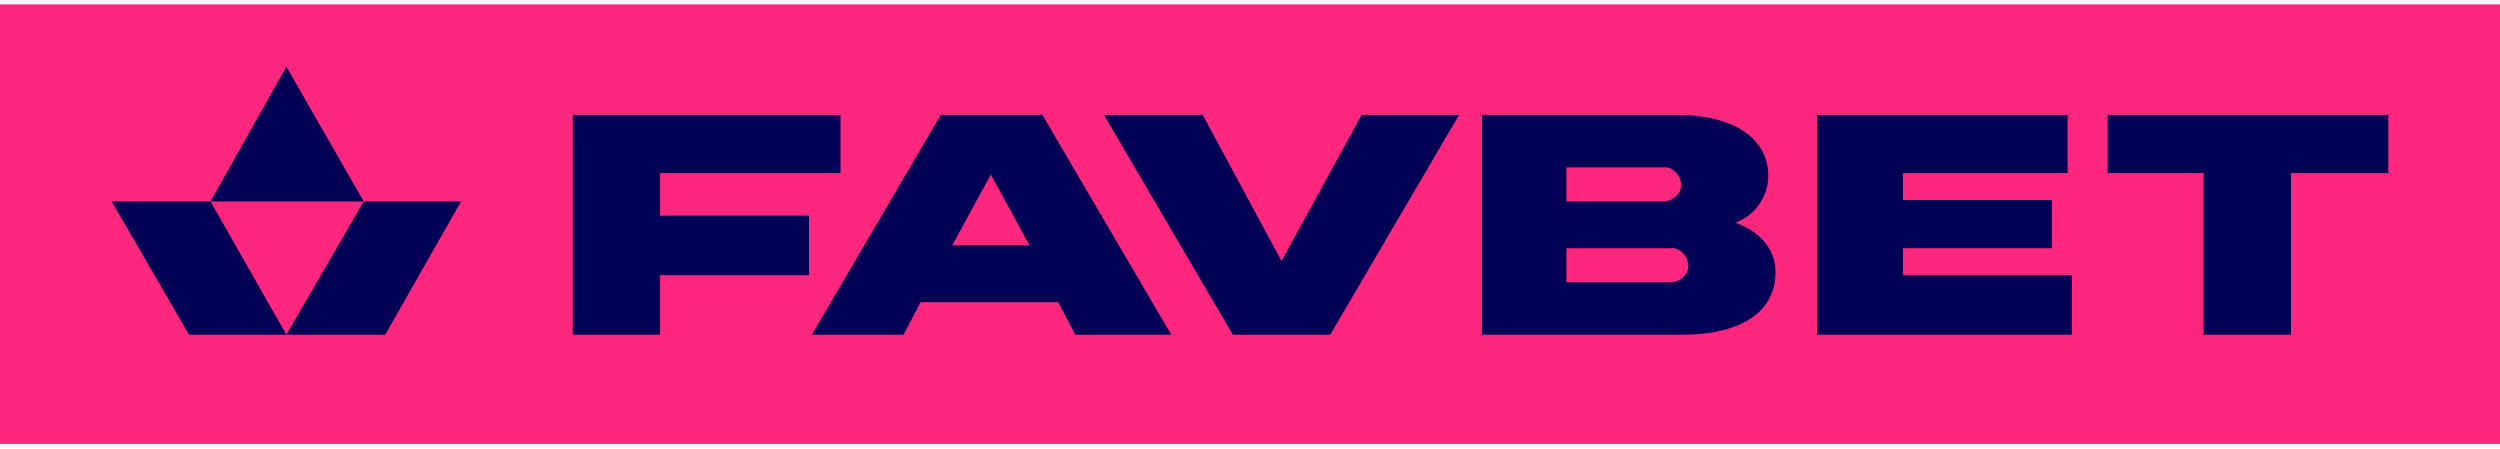
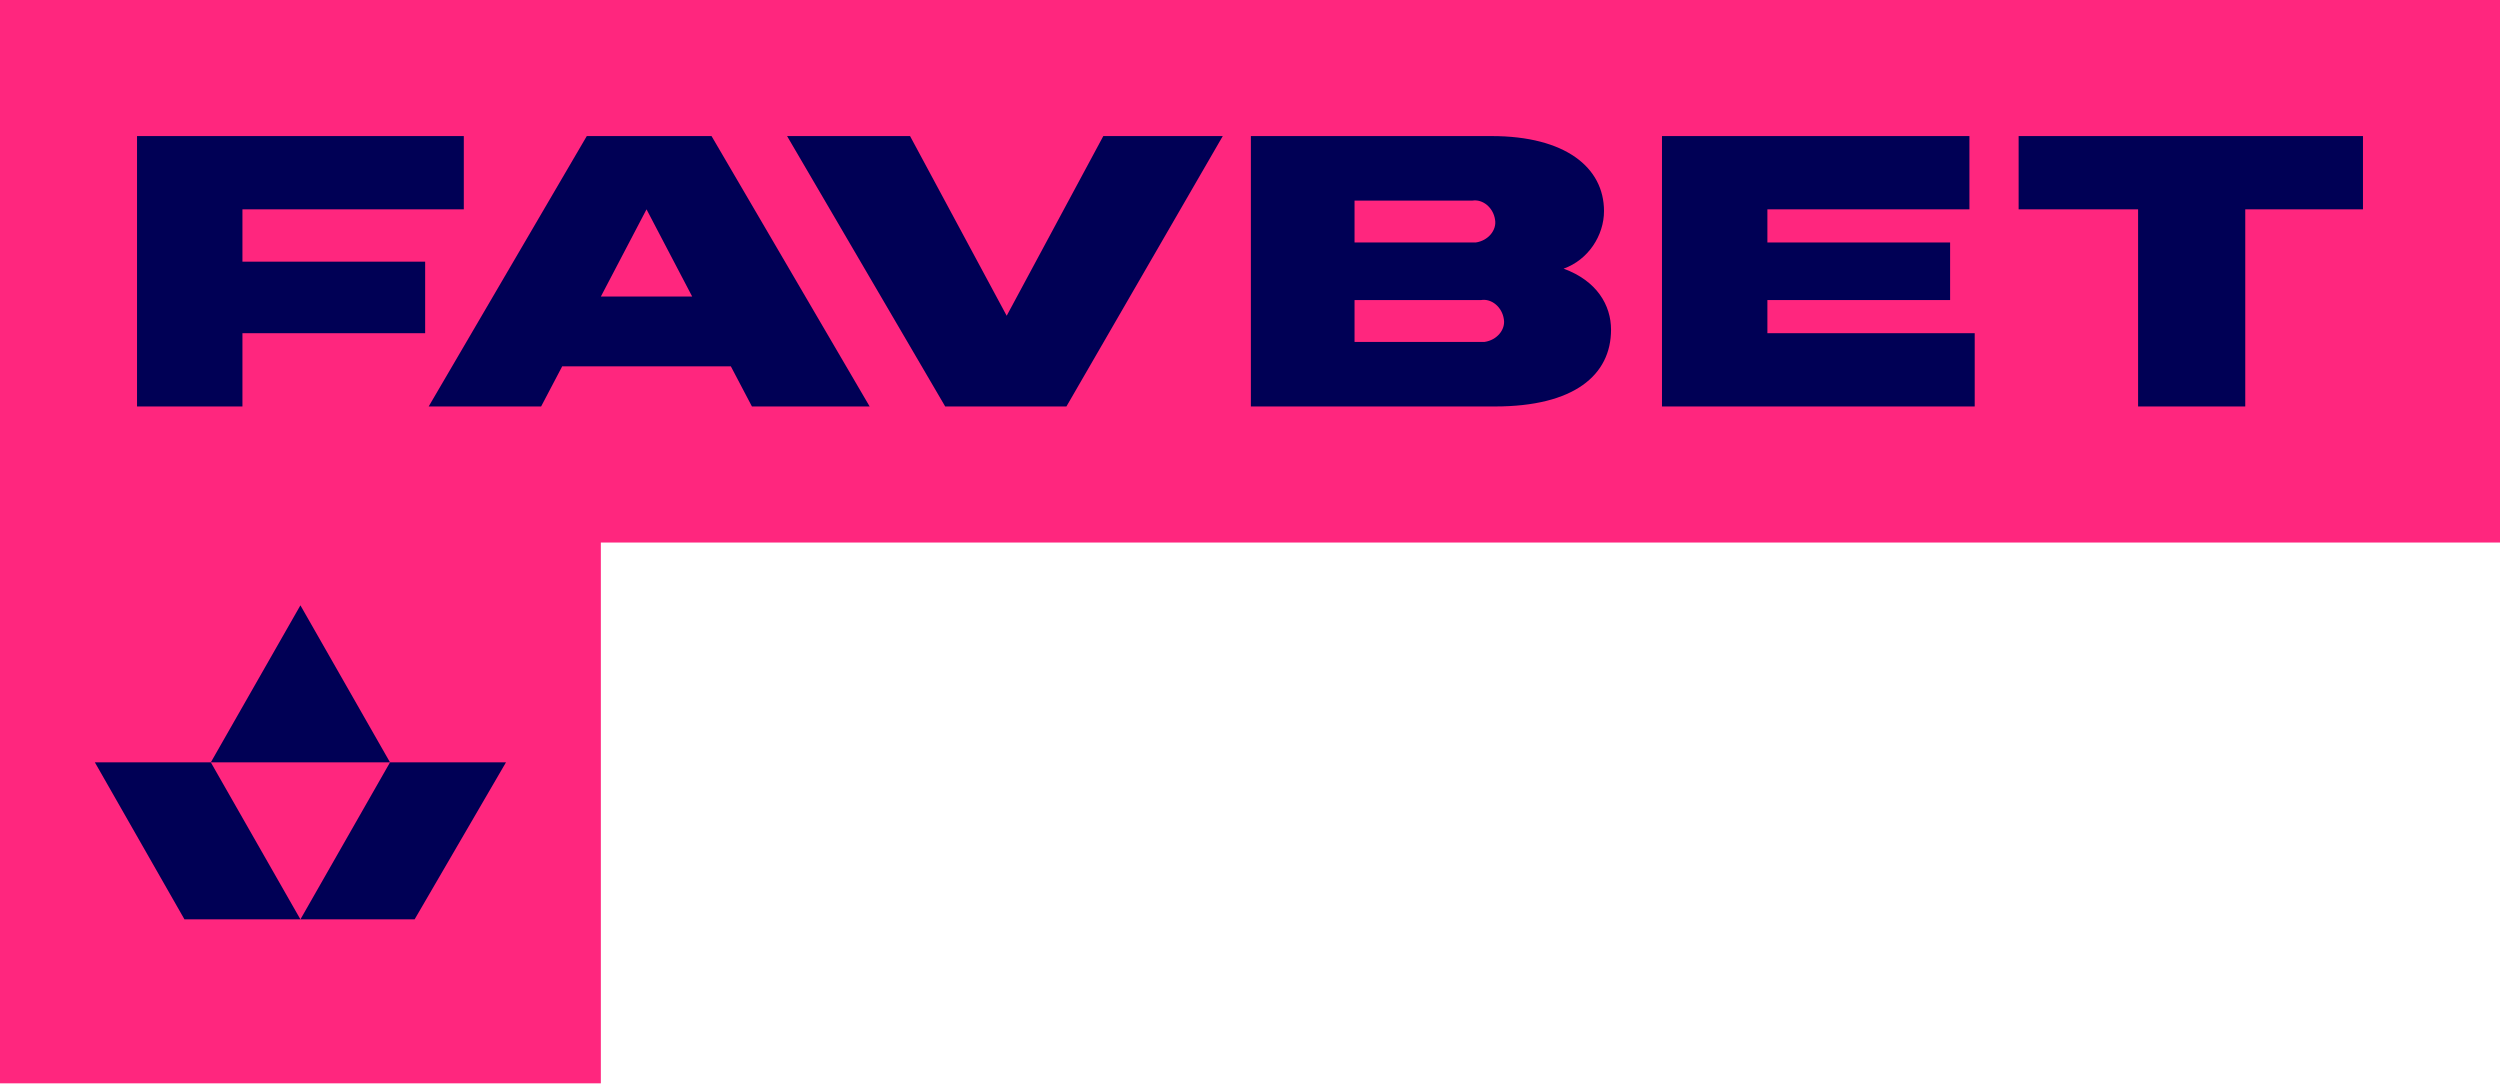
- <svg xmlns="http://www.w3.org/2000/svg" width="273" height="49" viewBox="0 0 273 49" fill="none">
-   <path d="M273 0.475H0V48.475H273V0.475Z" fill="#FF267E" />
-   <path d="M88.342 23.546H72.081V18.901H91.782V12.552H62.543V36.552H72.081V30.049H88.342V23.546Z" fill="#000055" />
-   <path d="M139.94 28.501L131.34 12.552H120.552L134.624 36.552H145.256L159.328 12.552H148.696L139.94 28.501Z" fill="#000055" />
-   <path d="M189.505 24.32C191.694 23.546 193.101 21.378 193.101 19.21C193.101 15.339 189.661 12.552 183.094 12.552H161.829V36.552H183.563C190.599 36.552 193.883 33.765 193.883 29.739C193.883 27.417 192.475 25.404 189.505 24.32ZM171.054 18.281H181.53C182.469 18.127 183.407 18.901 183.563 19.985C183.719 20.914 182.938 21.843 181.843 21.997C181.687 21.997 181.687 21.997 181.53 21.997H171.054V18.281ZM182.312 30.823H171.054V27.107H182.312C183.25 26.952 184.188 27.727 184.345 28.81C184.501 29.739 183.719 30.668 182.625 30.823C182.625 30.823 182.469 30.823 182.312 30.823Z" fill="#000055" />
-   <path d="M207.799 27.107H224.06V21.843H207.799V18.901H225.78V12.552H198.418V36.552H226.249V30.049H207.799V27.107Z" fill="#000055" />
-   <path d="M230.158 12.552V18.901H240.634V36.552H250.171V18.901H260.804V12.552H230.158Z" fill="#000055" />
-   <path d="M102.727 12.552L88.654 36.552H98.661L100.538 32.991H115.548L117.424 36.552H127.9L113.828 12.552H102.727ZM103.978 26.797L108.199 19.055L112.421 26.797H103.978Z" fill="#000055" />
-   <path d="M12.196 21.998L20.639 36.553H31.272L22.985 21.998H12.196Z" fill="#000055" />
-   <path d="M39.715 21.998L31.271 36.553H42.06L50.347 21.998H39.715Z" fill="#000055" />
-   <path d="M31.272 7.288L22.985 21.997H39.715L31.272 7.288Z" fill="#000055" />
+ <svg xmlns="http://www.w3.org/2000/svg" width="271" height="118" viewBox="0 0 271 118" fill="none">
+   <path d="M271 0H0V117.433H65.131V58.811H271V0Z" fill="#FF267E" />
+   <path d="M46.086 28.365H26.28V22.692H50.276V14.75H14.854V44.061H26.28V36.119H46.086V28.365Z" fill="#000055" />
+   <path d="M109.125 34.228L98.65 14.75H85.319L102.459 44.061H115.6L132.549 14.75H119.599L109.125 34.228Z" fill="#000055" />
+   <path d="M169.494 29.122C172.16 28.176 173.874 25.529 173.874 22.881C173.874 18.154 169.685 14.75 161.686 14.75H135.595V44.061H162.067C170.637 44.061 174.636 40.657 174.636 35.74C174.636 33.093 173.113 30.446 169.494 29.122ZM146.832 21.747H159.591C160.734 21.558 161.877 22.503 162.067 23.827C162.257 24.962 161.305 26.096 159.972 26.285C159.782 26.285 159.782 26.285 159.591 26.285H146.832V21.747ZM160.543 37.064H146.832V32.526H160.543C161.686 32.337 162.829 33.282 163.019 34.606C163.21 35.74 162.257 36.875 160.924 37.064C160.924 37.064 160.734 37.064 160.543 37.064Z" fill="#000055" />
+   <path d="M191.585 32.526H211.392V26.285H191.585V22.692H213.486V14.75H180.159V44.061H214.058V36.119H191.585V32.526Z" fill="#000055" />
+   <path d="M218.819 14.75V22.692H231.769V44.061H243.386V22.692H256.146V14.75H218.819Z" fill="#000055" />
+   <path d="M63.608 14.75L46.468 44.061H58.657L60.942 39.712H79.225L81.51 44.061H94.27L77.13 14.75H63.608ZM65.132 32.148L70.083 22.692L75.035 32.148H65.132Z" fill="#000055" />
+   <path d="M10.283 82.638L19.996 99.658H32.565L22.852 82.638H10.283Z" fill="#000055" />
+   <path d="M42.279 82.638L32.566 99.658H44.945L54.848 82.638H42.279Z" fill="#000055" />
+   <path d="M32.565 65.618L22.853 82.638H42.278L32.565 65.618Z" fill="#000055" />
</svg>
